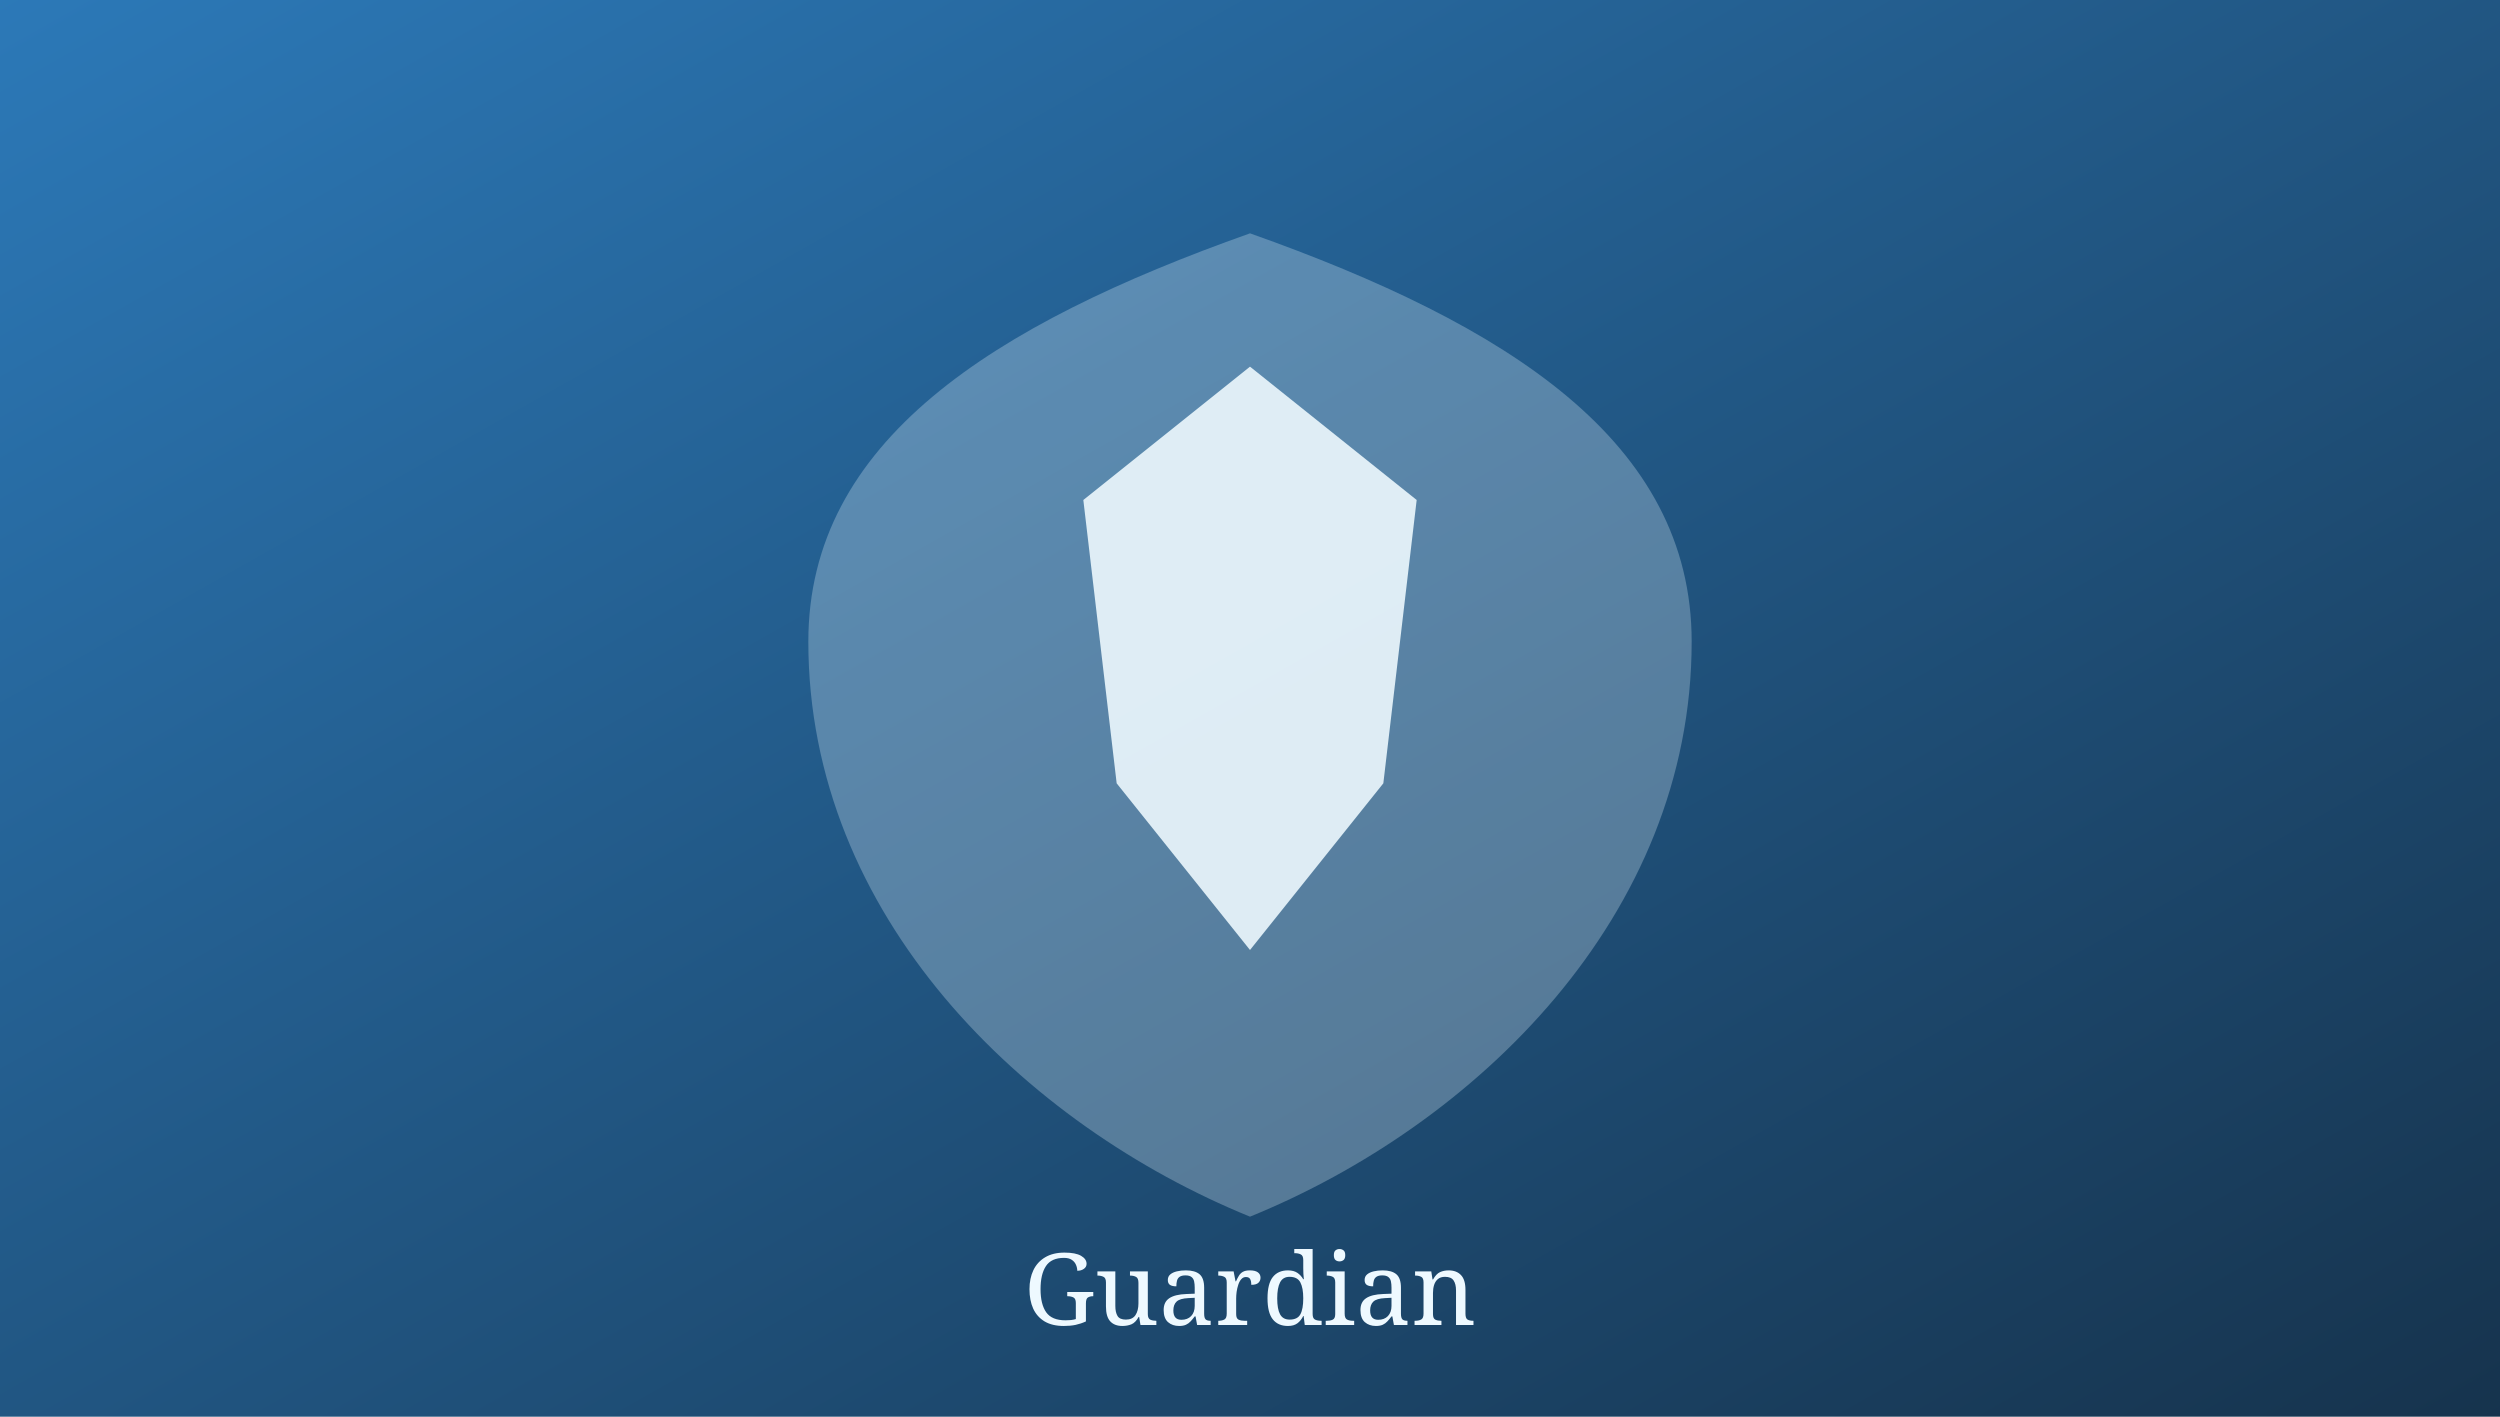
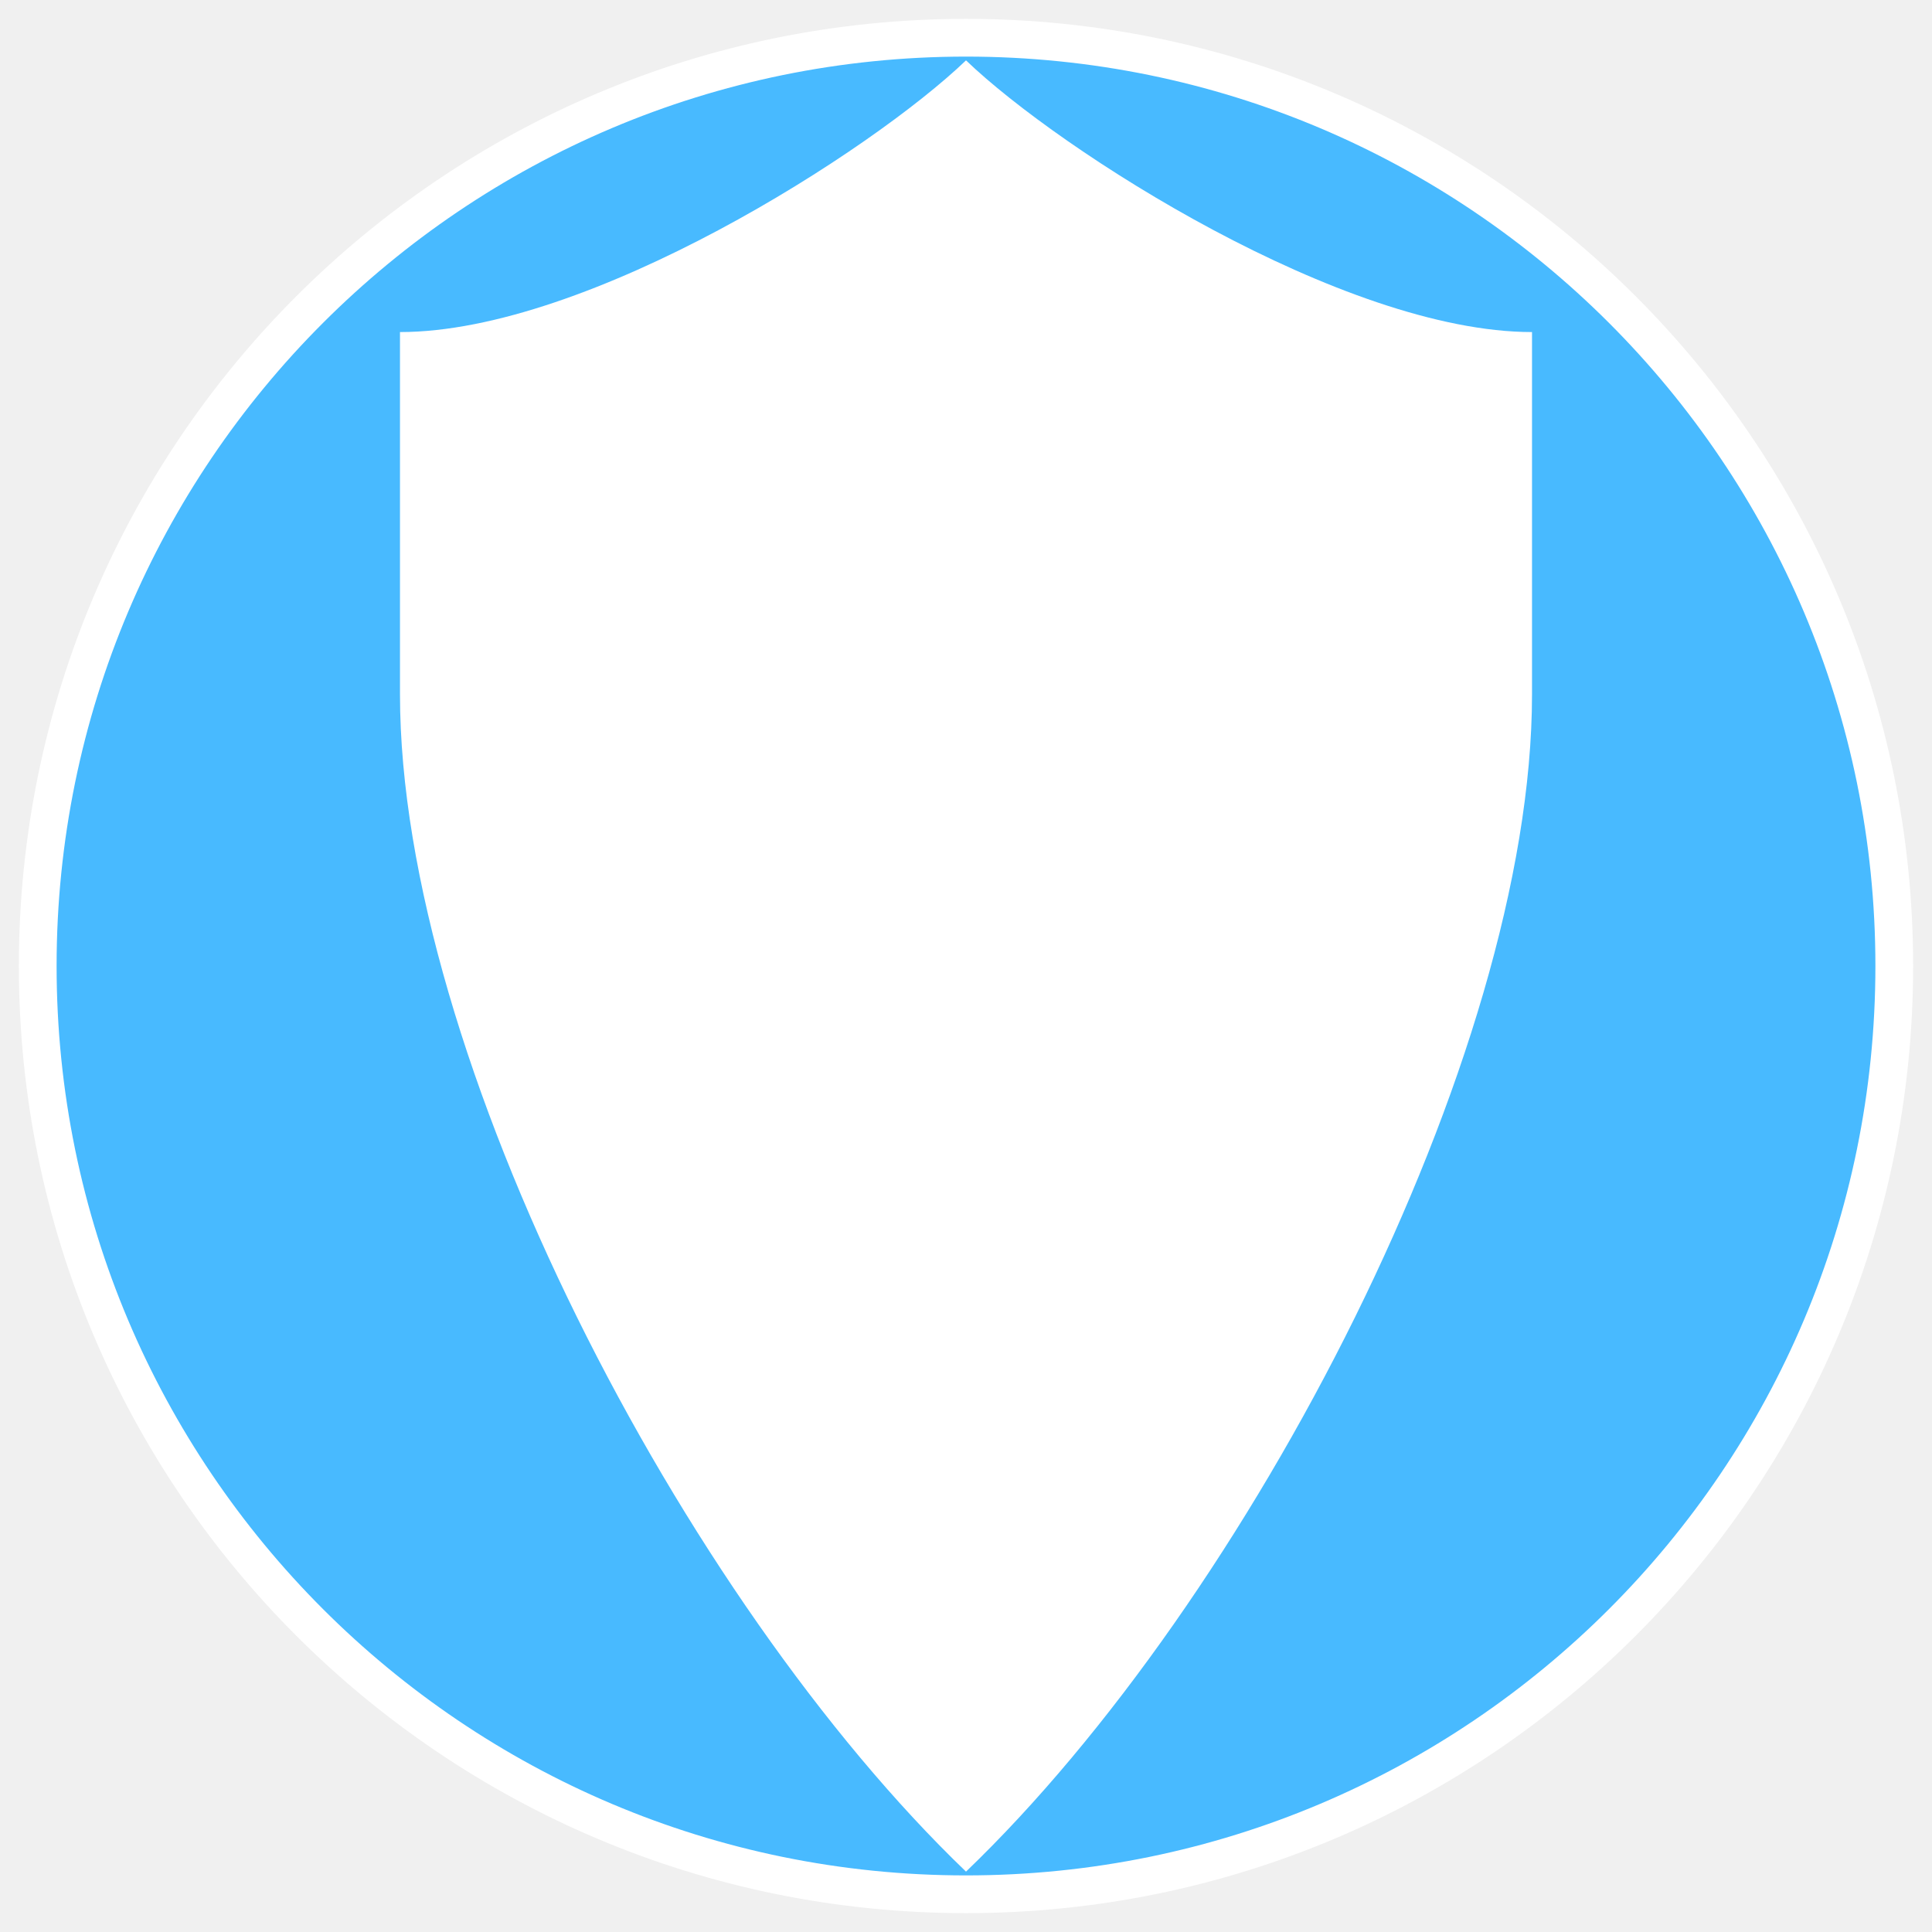
- <svg xmlns="http://www.w3.org/2000/svg" viewBox="0 0 600 340" role="img" aria-label="Guardian card art">
-   <defs>
-     <linearGradient id="bg" x1="0" y1="0" x2="1" y2="1">
-       <stop offset="0%" stop-color="#2c79b8" />
-       <stop offset="100%" stop-color="#16334d" />
-     </linearGradient>
-   </defs>
-   <rect width="600" height="340" fill="url(#bg)" />
-   <path d="M300 56 C362 78 406 106 406 154 C406 220 354 270 300 292 C246 270 194 220 194 154 C194 106 238 78 300 56 Z" fill="#e8f7ff" opacity="0.28" />
-   <path d="M300 88 L340 120 L332 188 L300 228 L268 188 L260 120 Z" fill="#f0fbff" opacity="0.88" />
-   <text x="300" y="318" text-anchor="middle" font-size="24" font-family="Georgia, serif" fill="#eef9ff">Guardian</text>
+ <svg xmlns="http://www.w3.org/2000/svg" viewBox="0 0 512 512" style="height: 512px; width: 512px;">
+   <circle cx="256" cy="256" r="246" fill="#48baff" fill-opacity="1" stroke="#fff" stroke-opacity="1" stroke-width="10" />
+   <g class="" transform="translate(0,0)" style="">
+     <path d="M256 16c25 24 100 72 150 72v96c0 96-75 240-150 312-75-72-150-216-150-312V88c50 0 125-48 150-72z" fill="#fff" fill-opacity="1" />
+   </g>
</svg>
